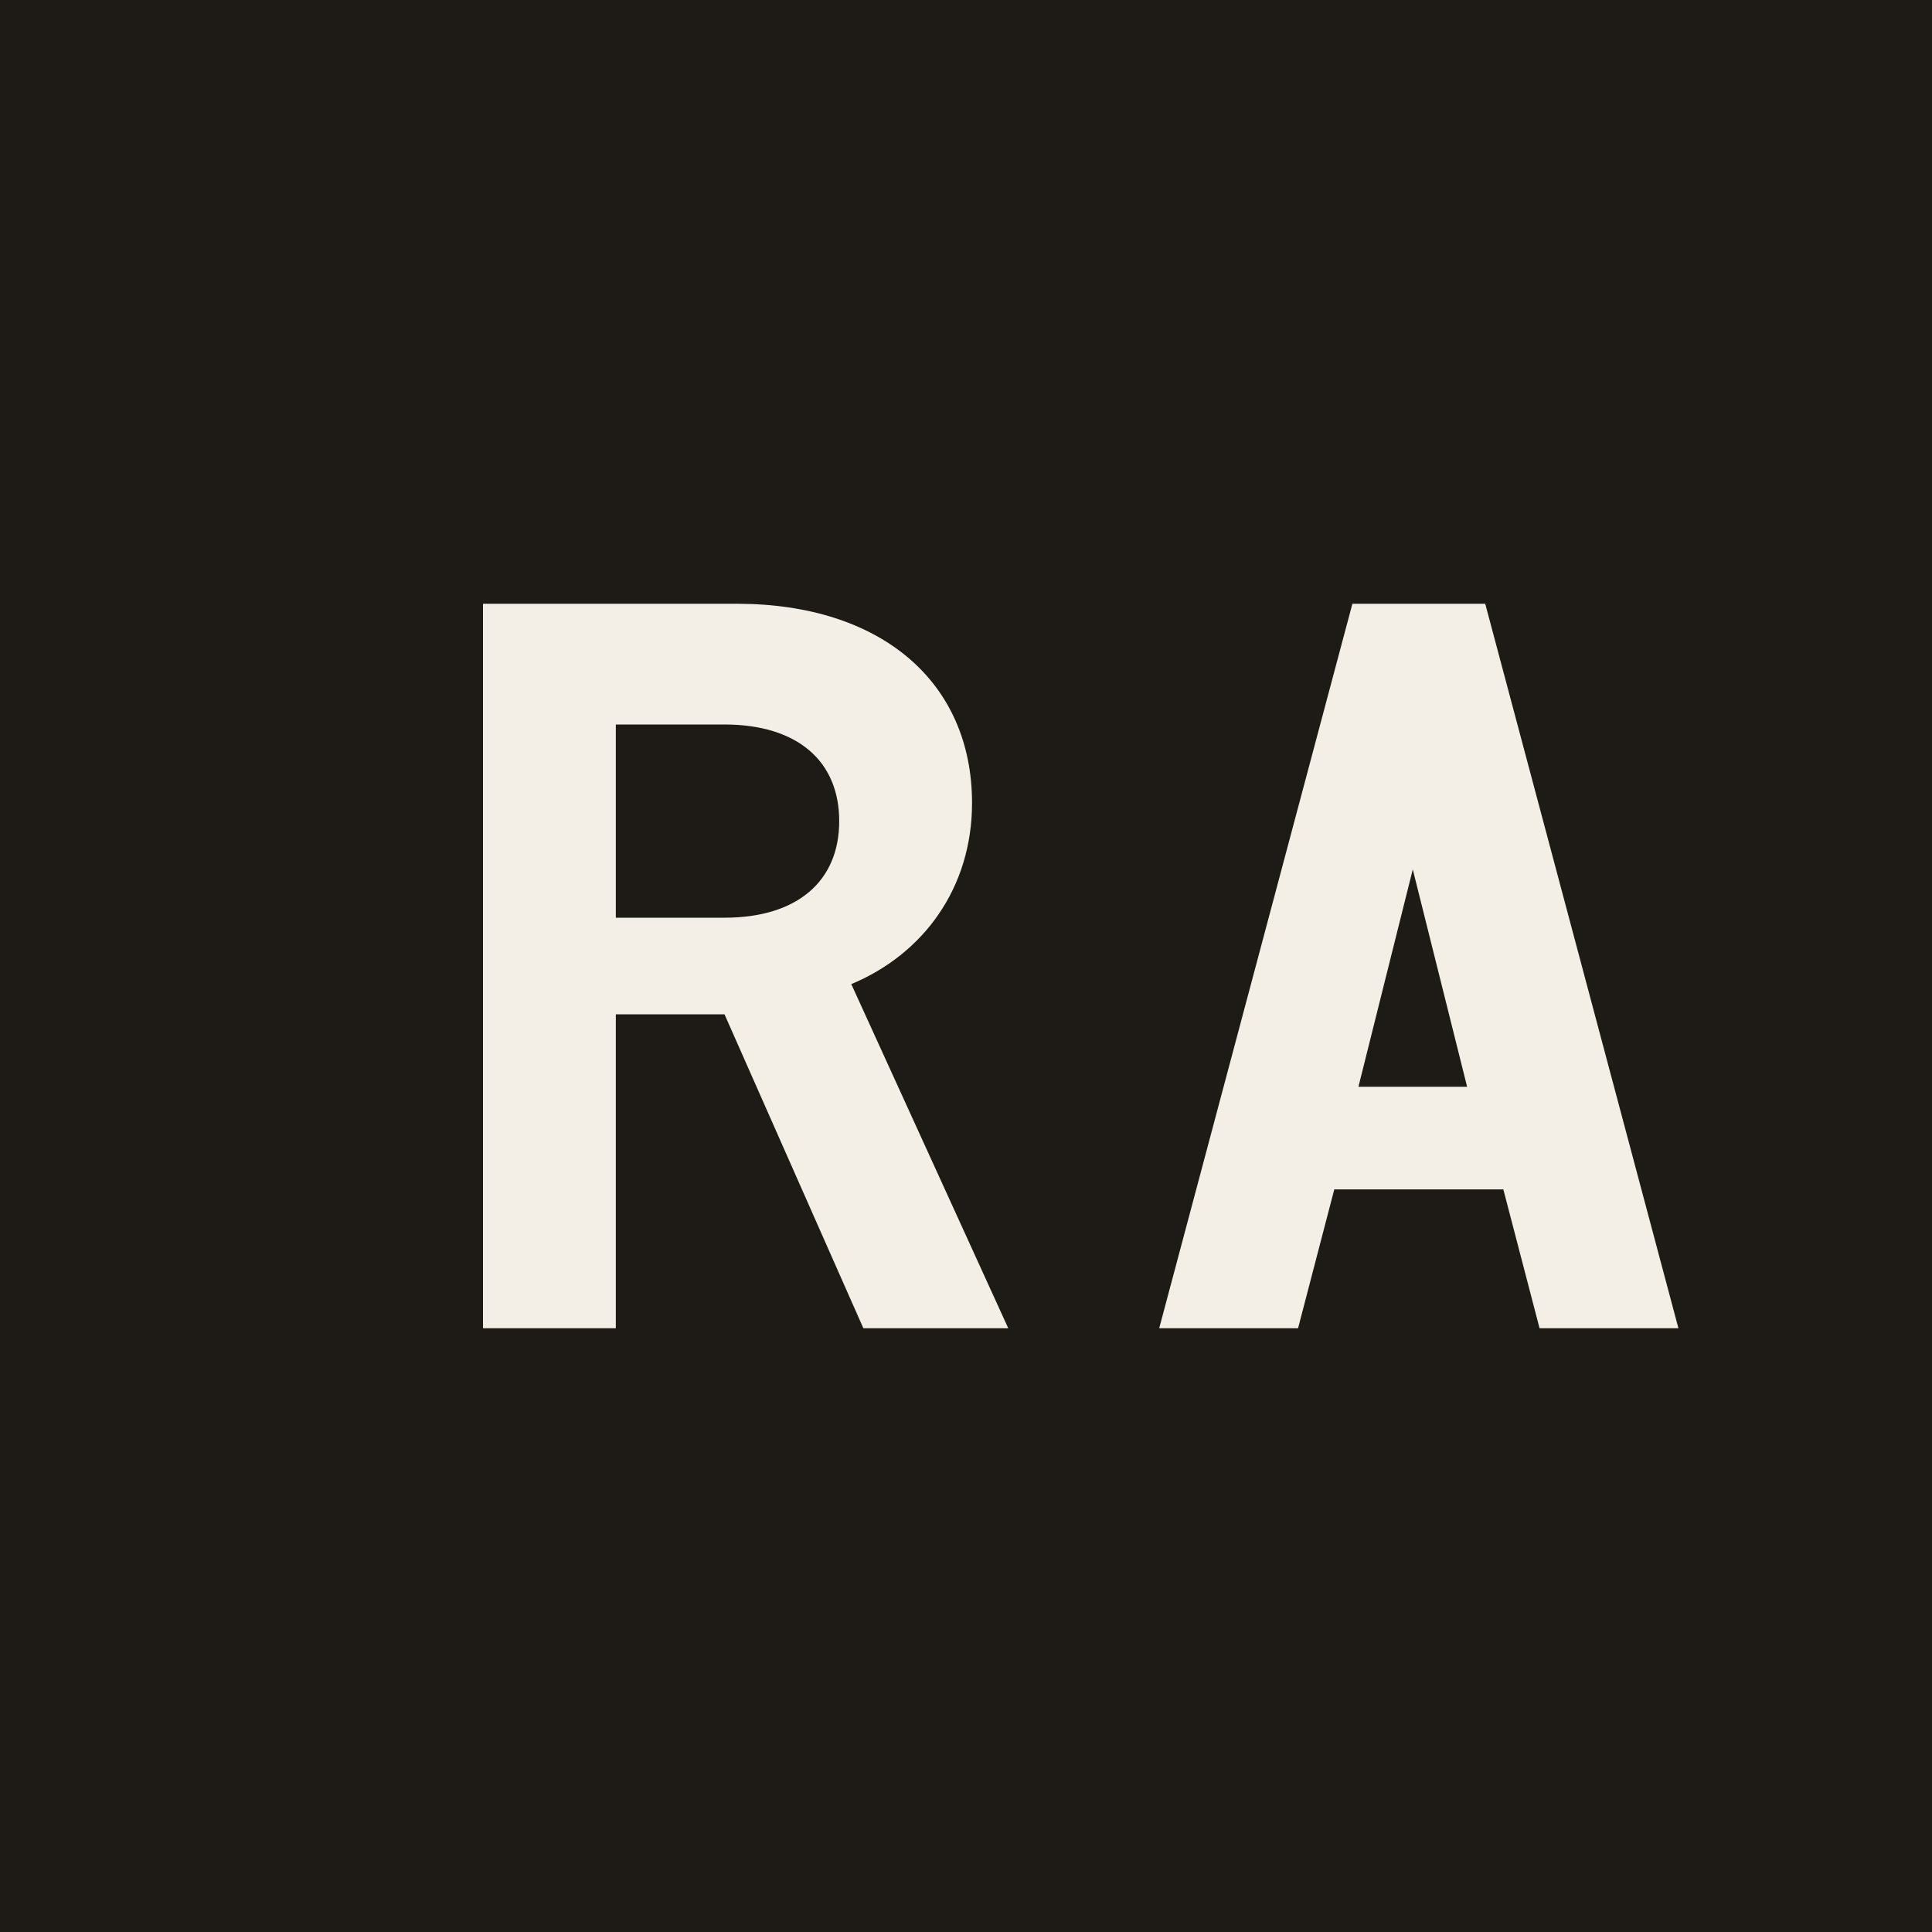
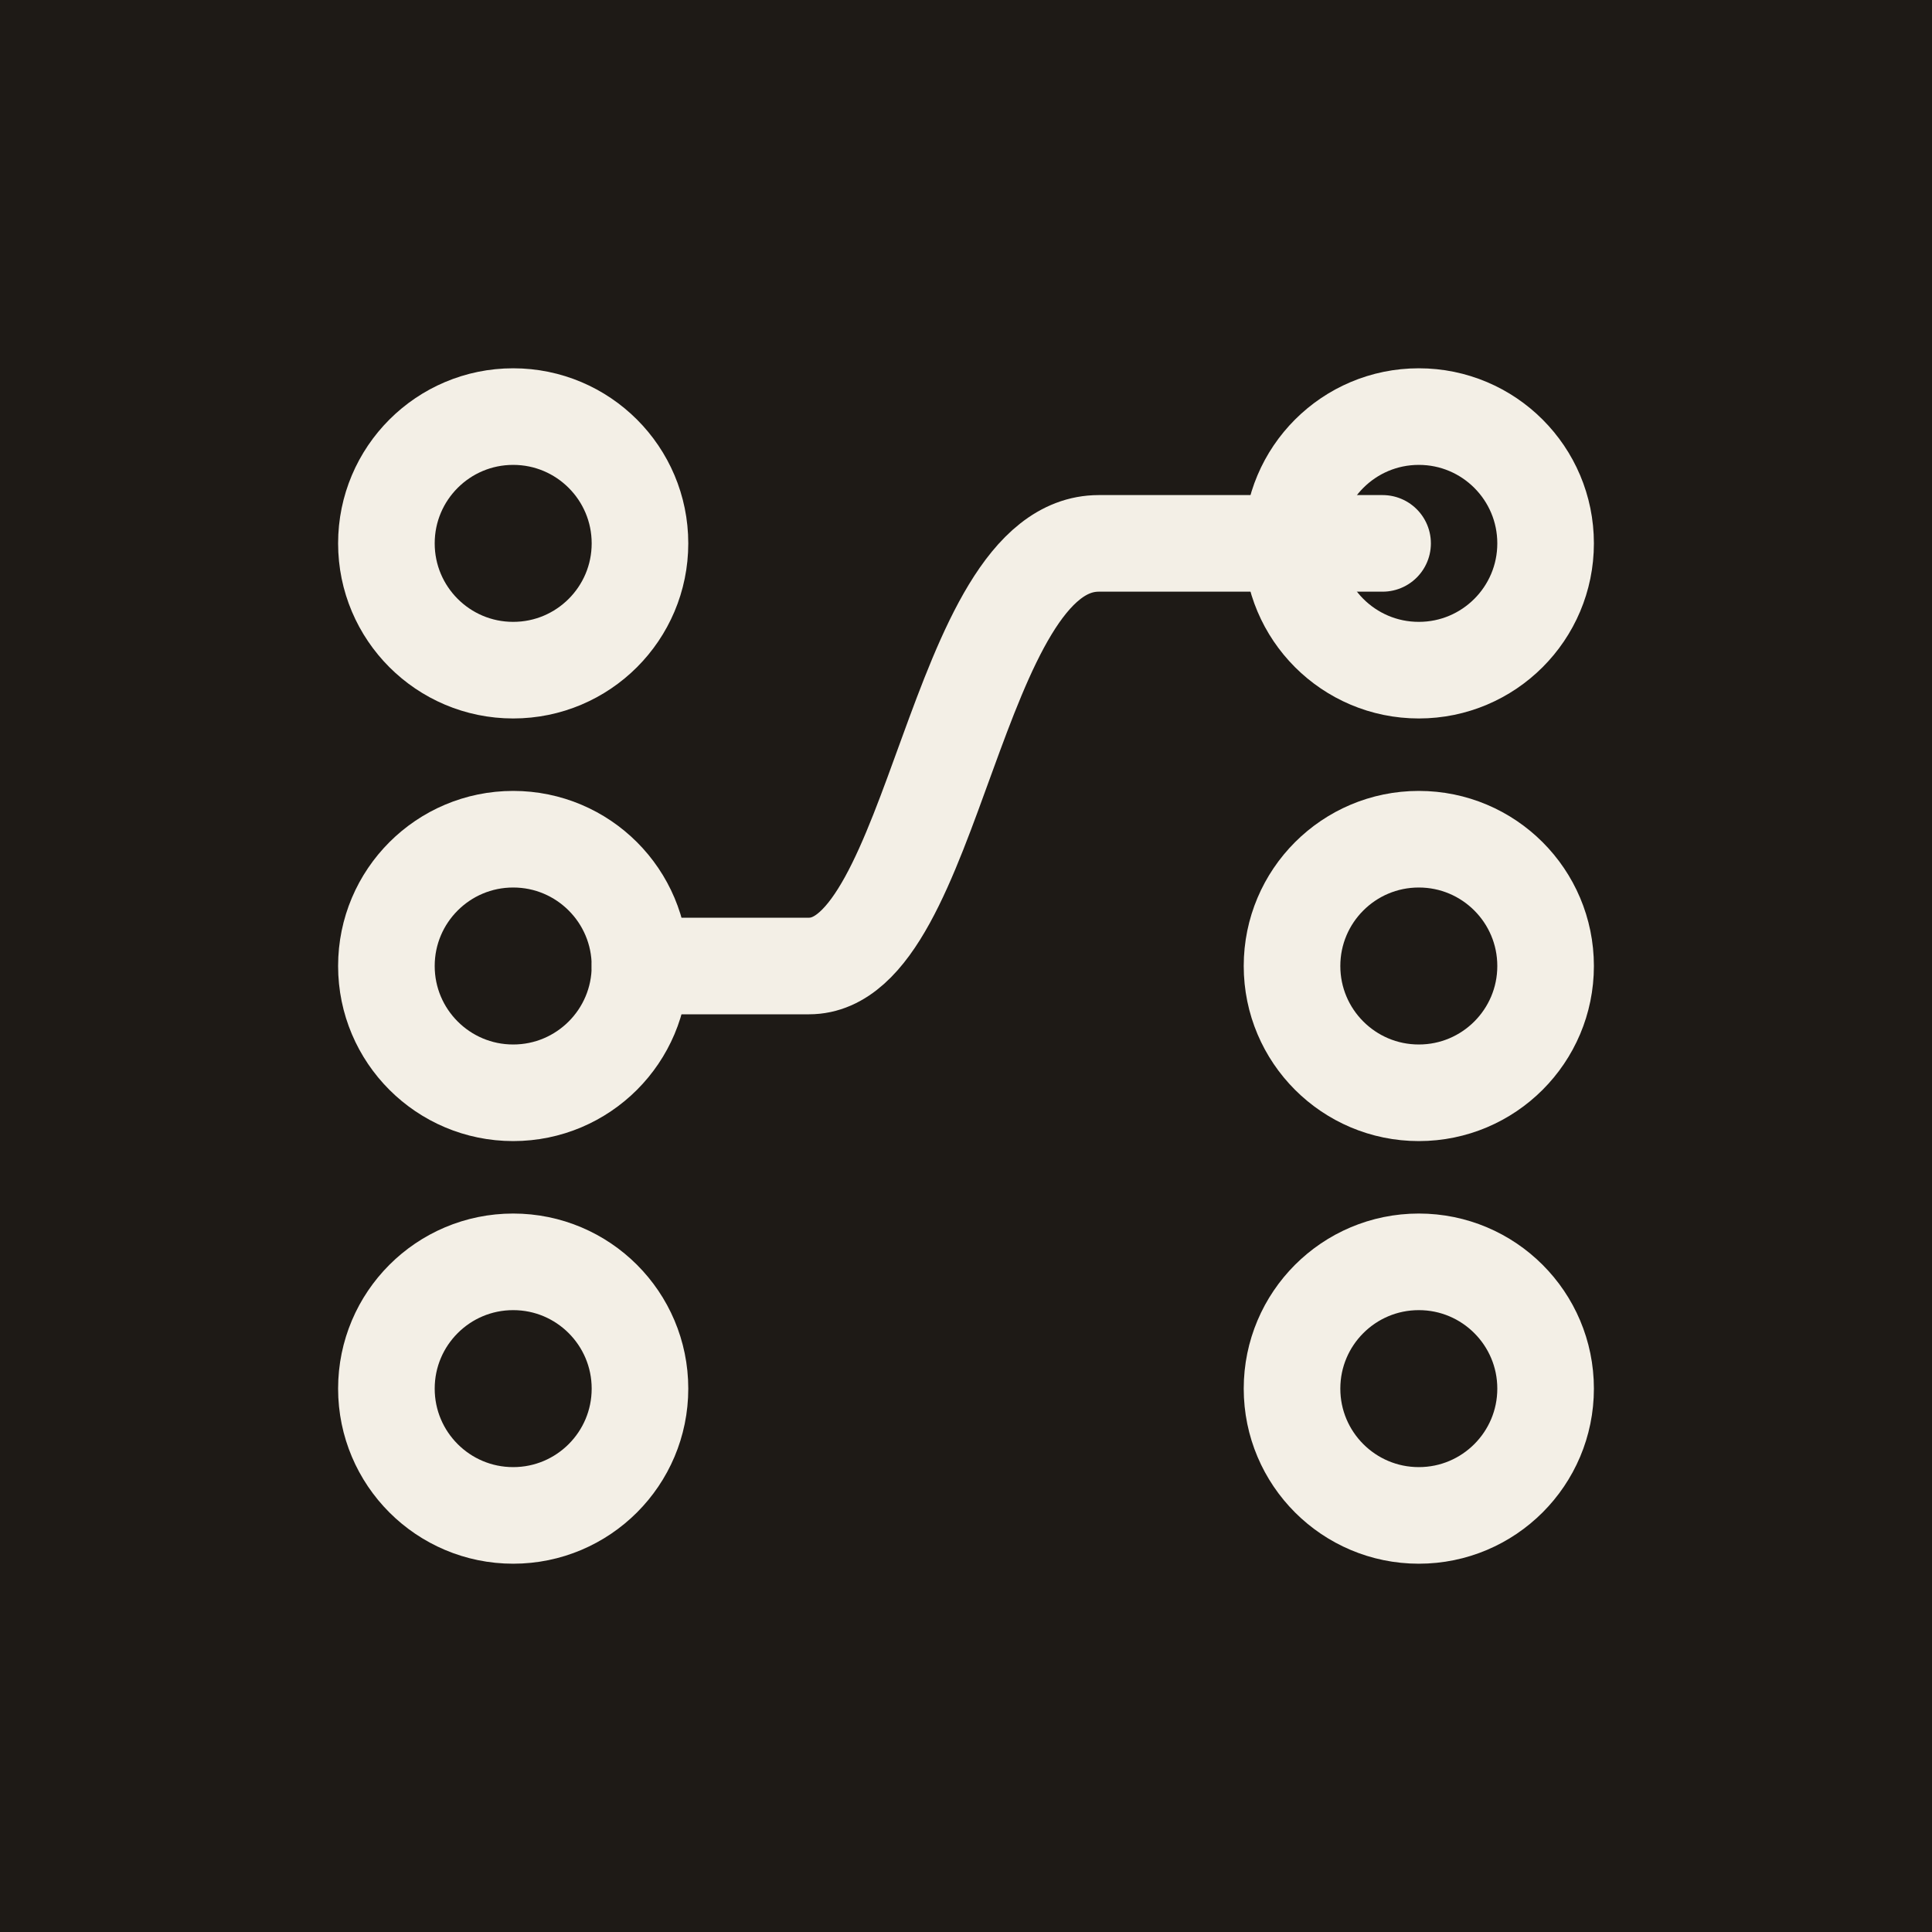
- <svg xmlns="http://www.w3.org/2000/svg" viewBox="0 0 32 32">
+ <svg xmlns="http://www.w3.org/2000/svg" viewBox="0 0 32 32" fill="none">
  <rect width="32" height="32" fill="#1e1a16" />
-   <path d="M8 22V10h4.2c2.4 0 3.9 1.3 3.9 3.3 0 1.4-.8 2.5-2 3l2.6 5.7h-2.4l-2.3-5.2H10.2V22H8zm2.2-6.8h1.8c1.2 0 1.9-.6 1.9-1.6s-.7-1.6-1.9-1.6h-1.8v3.2zM19.2 22l3.2-12h2.2l3.2 12h-2.3l-.6-2.3h-2.8l-.6 2.3h-2.3zm3.3-4h1.8l-.9-3.6-.9 3.6z" fill="#f3efe6" />
+   <g stroke="#f3efe6" stroke-width="1.6">
+     <circle cx="8.5" cy="9" r="2.1" />
+     <circle cx="8.5" cy="16" r="2.1" />
+     <circle cx="8.5" cy="23" r="2.1" />
+     <circle cx="23.5" cy="9" r="2.1" />
+     <circle cx="23.5" cy="16" r="2.1" />
+     <circle cx="23.5" cy="23" r="2.1" />
+   </g>
+   <path d="M10.6 16H13.4c2.1 0 2.4-7 4.8-7h4.7" stroke="#f3efe6" stroke-width="1.6" stroke-linecap="round" />
</svg>
